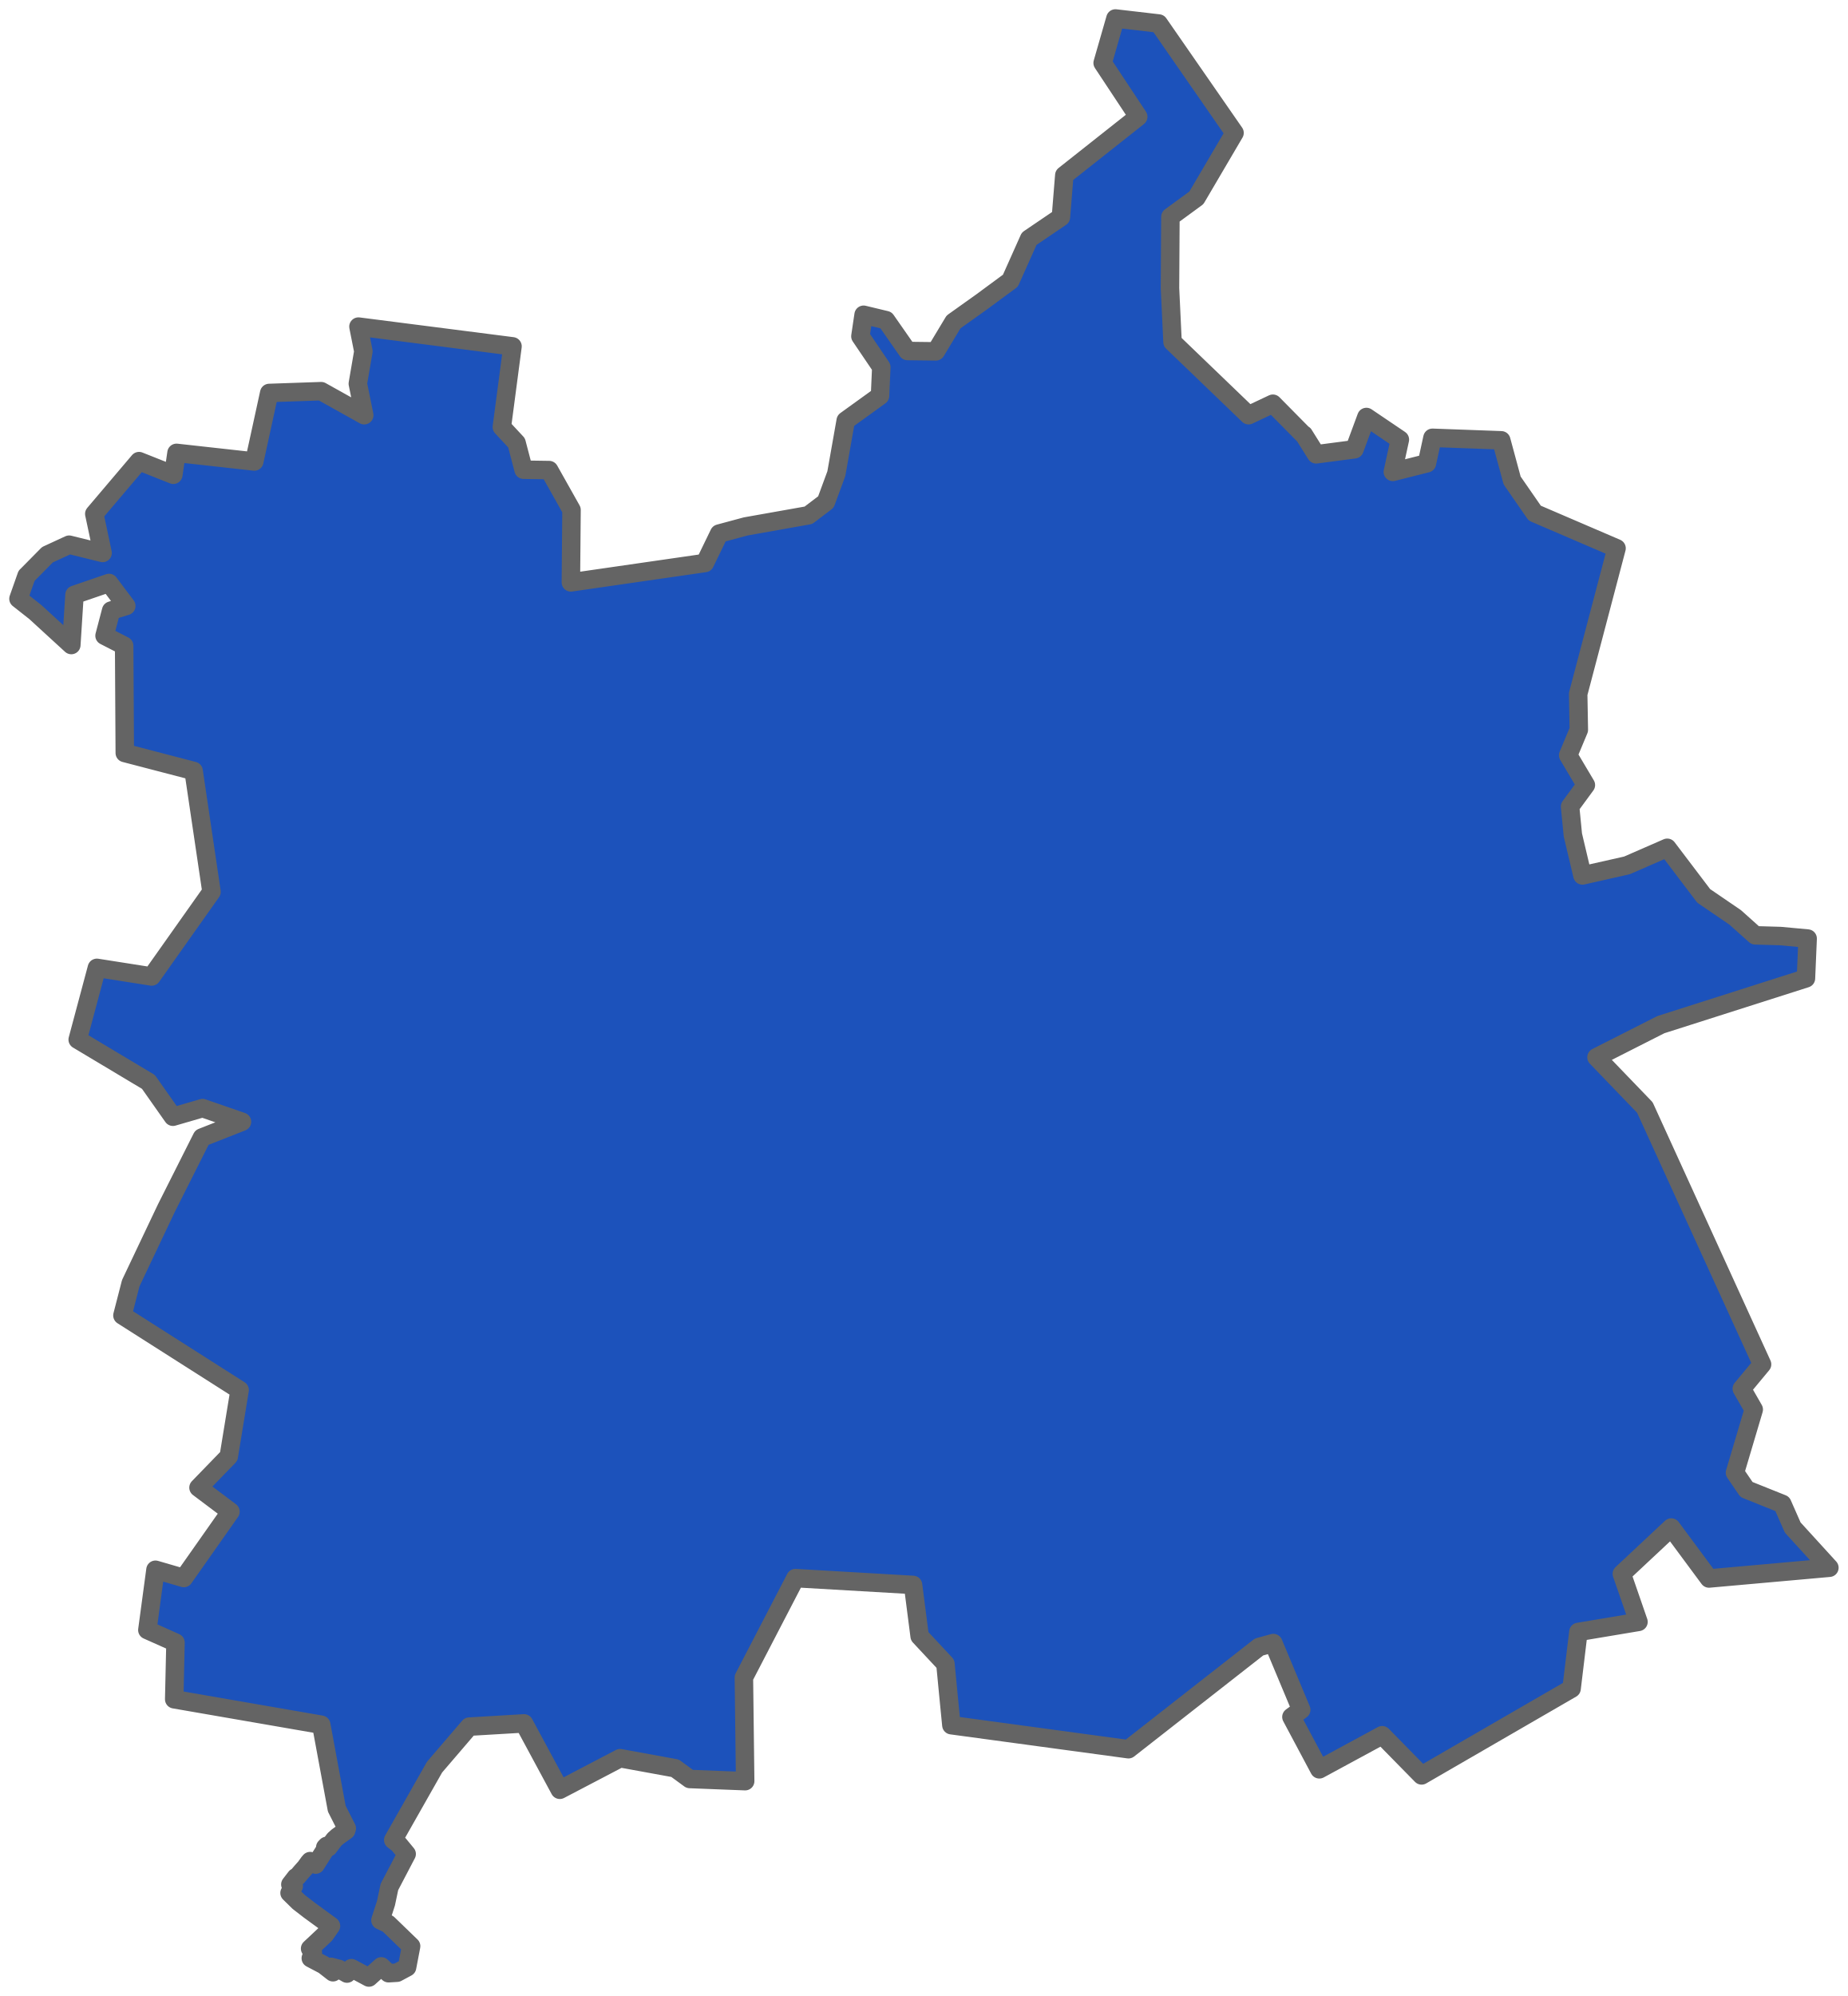
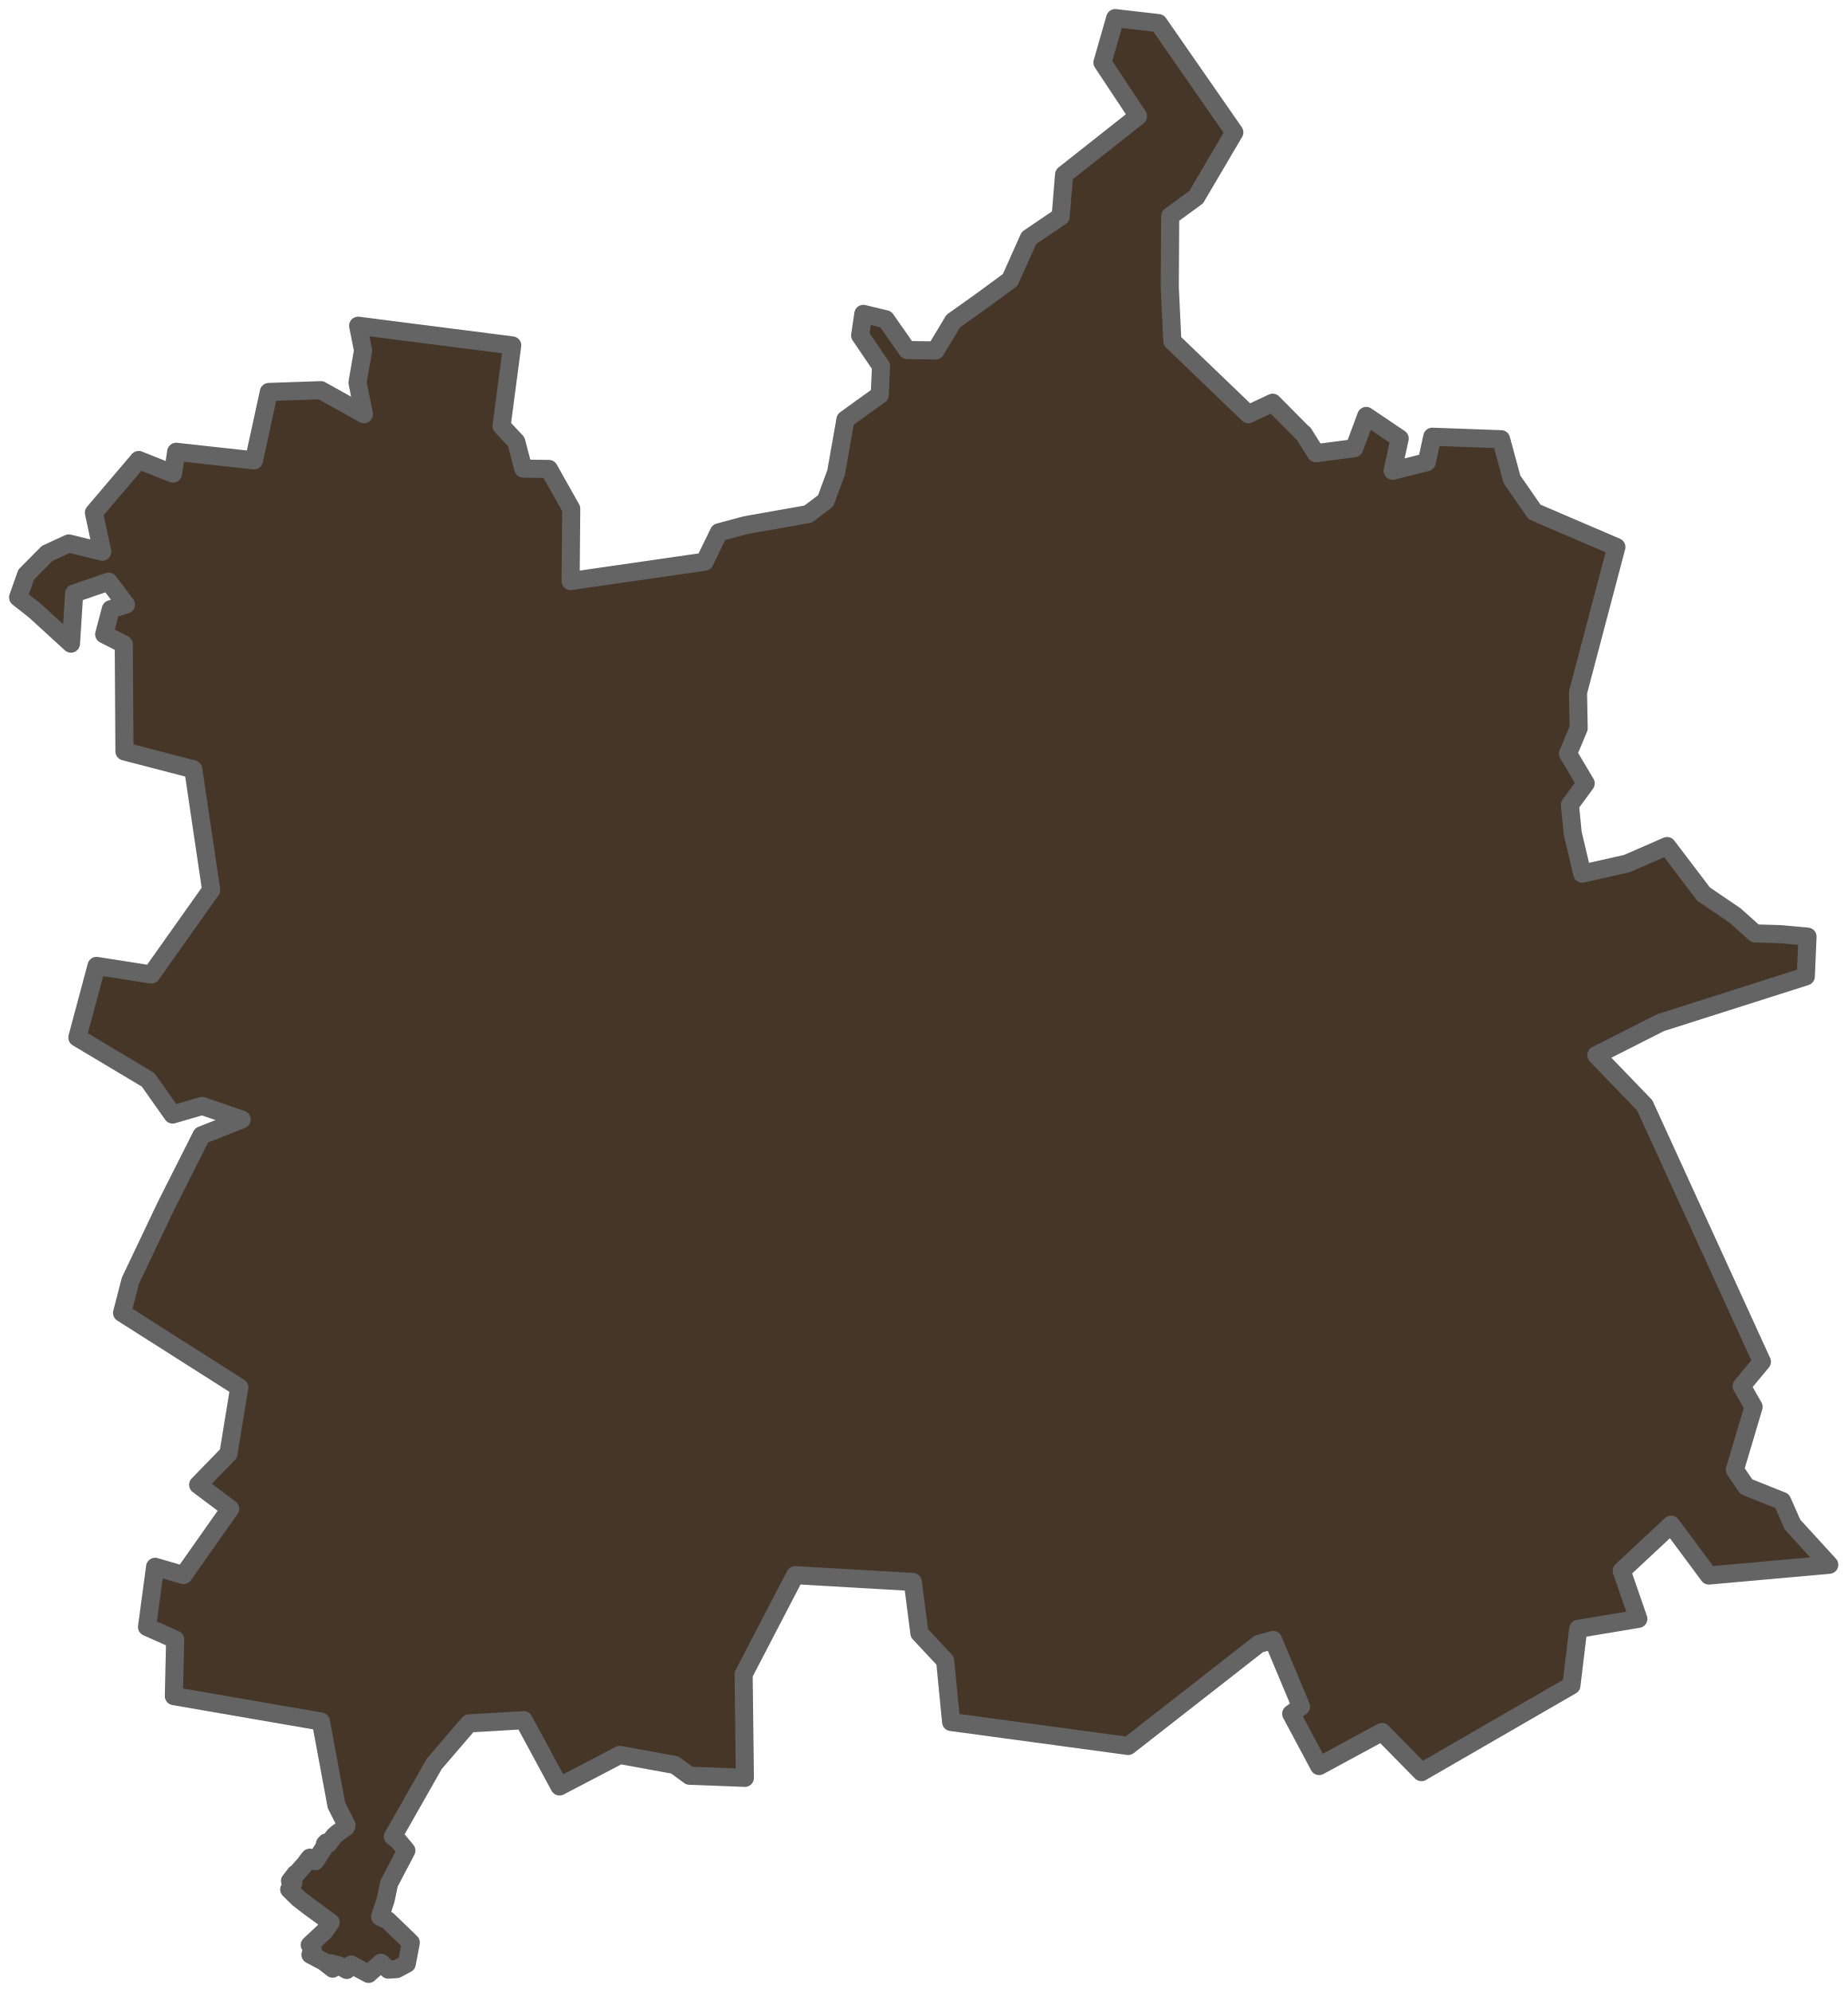
- <svg xmlns="http://www.w3.org/2000/svg" width="100" height="108" viewBox="0 0 100 108" fill="none">
-   <path fill-rule="evenodd" clip-rule="evenodd" d="M1.436 31.161L2.566 30.016L3.742 29.473L5.552 29.919L5.103 27.804L7.524 24.951L9.38 25.688L9.553 24.504L13.761 24.97L14.569 21.263L17.382 21.166L19.711 22.466L19.365 20.758L19.665 19.011L19.399 17.672L27.735 18.74L27.159 23.107L27.954 23.961L28.335 25.416L29.718 25.436L30.929 27.59L30.894 31.511L38.147 30.463L38.919 28.871L40.36 28.483L43.75 27.881L44.695 27.163L45.26 25.63L45.768 22.757L47.624 21.418L47.693 19.865L46.563 18.196L46.736 17.032L47.947 17.323L49.111 18.992L50.645 19.011L51.602 17.42L53.1 16.352L54.68 15.188L55.695 12.917L57.413 11.752L57.597 9.482L61.598 6.318L59.672 3.407L60.364 1L62.705 1.272L66.809 7.191L64.745 10.704L63.339 11.733L63.316 15.595L63.454 18.507L67.57 22.466L68.885 21.845L70.533 23.514H70.556L71.225 24.582L73.3 24.31L73.946 22.563L75.756 23.786L75.376 25.533L77.221 25.067L77.52 23.689L81.244 23.825L81.832 25.998L83.055 27.765L87.482 29.667L85.406 37.547L85.441 39.488L84.865 40.866L85.822 42.477L84.968 43.641L85.118 45.175L85.637 47.368L88.047 46.824L90.226 45.873L92.198 48.474L93.904 49.639L94.988 50.609L96.348 50.648L97.824 50.784L97.732 52.938L89.88 55.442L86.398 57.208L89.015 59.925L95.357 73.822L94.261 75.142L94.907 76.267L93.892 79.683L94.515 80.596L96.452 81.372L97.017 82.653L99 84.827L92.486 85.409L90.445 82.653L87.77 85.157L88.669 87.757L85.418 88.301L85.049 91.367L76.932 96.064L74.799 93.891L71.398 95.734L69.888 92.901L70.418 92.513L68.908 88.903L68.135 89.116L61.068 94.647L51.486 93.347L51.371 92.183L51.163 90.028L49.769 88.534L49.411 85.758L43.047 85.389L40.257 90.766L40.326 96.375L37.328 96.258L36.532 95.676L33.558 95.133L30.295 96.841L28.358 93.25L25.395 93.425L23.515 95.618L21.281 99.558L21.558 99.771L22.007 100.315L21.073 102.1L20.889 102.974L20.589 103.905L21.004 104.1L22.248 105.303L22.029 106.448L21.487 106.739L21.026 106.767L20.634 106.398L19.965 107L19.02 106.495L18.778 106.786L18.34 106.534L17.913 106.423L18.019 106.714L17.523 106.326L16.82 105.957L16.932 105.646L16.782 105.433L17.589 104.676L17.912 104.21L16.742 103.356L16.165 102.91L15.67 102.424L15.747 102.322L15.897 102.05L15.713 101.964L16.012 101.576L16.093 101.542L16.289 101.309L16.531 101.037L16.727 100.765L16.744 100.777L16.784 100.701L16.922 100.765L17.084 100.889L17.637 100.016L17.602 99.957L17.68 99.877L17.776 99.957L18.098 99.53L18.271 99.376L18.732 99.046L18.767 98.931L18.225 97.863L17.384 93.322L9.428 91.944L9.497 88.877L7.975 88.198L8.414 84.937L9.947 85.383L12.472 81.793L10.743 80.493L12.38 78.804L12.968 75.213L6.626 71.176L7.076 69.43L9.002 65.373L10.927 61.55L13.095 60.696L10.962 59.958L9.359 60.424L8.033 58.541L4.205 56.251L5.243 52.369L8.206 52.835L11.446 48.255L10.477 41.714L6.753 40.743L6.719 34.94L5.658 34.397L6.015 33.038L6.834 32.786L5.9 31.544L4.032 32.184L3.859 34.901L1.911 33.116L1 32.398L1.438 31.155" fill="#1C52BB" />
-   <path d="M1.436 31.161L2.566 30.016L3.742 29.473L5.552 29.919L5.103 27.804L7.524 24.951L9.38 25.688L9.553 24.504L13.761 24.97L14.569 21.263L17.382 21.166L19.711 22.466L19.365 20.758L19.665 19.011L19.399 17.672L27.735 18.74L27.159 23.107L27.954 23.961L28.335 25.416L29.718 25.436L30.929 27.59L30.894 31.511L38.147 30.463L38.919 28.871L40.36 28.483L43.75 27.881L44.695 27.163L45.26 25.63L45.768 22.757L47.624 21.418L47.693 19.865L46.563 18.196L46.736 17.032L47.947 17.323L49.111 18.992L50.645 19.011L51.602 17.42L53.1 16.352L54.68 15.188L55.695 12.917L57.413 11.752L57.597 9.482L61.598 6.318L59.672 3.407L60.364 1L62.705 1.272L66.809 7.191L64.745 10.704L63.339 11.733L63.316 15.595L63.454 18.507L67.57 22.466L68.885 21.845L70.533 23.514H70.556L71.225 24.582L73.3 24.31L73.946 22.563L75.756 23.786L75.376 25.533L77.221 25.067L77.52 23.689L81.244 23.825L81.832 25.998L83.055 27.765L87.482 29.667L85.406 37.547L85.441 39.488L84.865 40.866L85.822 42.477L84.968 43.641L85.118 45.175L85.637 47.368L88.047 46.824L90.226 45.873L92.198 48.474L93.904 49.639L94.988 50.609L96.348 50.648L97.824 50.784L97.732 52.938L89.88 55.442L86.398 57.208L89.015 59.925L95.357 73.822L94.261 75.142L94.907 76.267L93.892 79.683L94.515 80.596L96.452 81.372L97.017 82.653L99 84.827L92.486 85.409L90.445 82.653L87.77 85.157L88.669 87.757L85.418 88.301L85.049 91.367L76.932 96.064L74.799 93.891L71.398 95.734L69.888 92.901L70.418 92.513L68.908 88.903L68.135 89.116L61.068 94.647L51.486 93.347L51.371 92.183L51.163 90.028L49.769 88.534L49.411 85.758L43.047 85.389L40.257 90.766L40.326 96.375L37.328 96.258L36.532 95.676L33.558 95.133L30.295 96.841L28.358 93.25L25.395 93.425L23.515 95.618L21.281 99.558L21.558 99.771L22.007 100.315L21.073 102.1L20.889 102.974L20.589 103.905L21.004 104.1L22.248 105.303L22.029 106.448L21.487 106.739L21.026 106.767L20.634 106.398L19.965 107L19.02 106.495L18.778 106.786L18.34 106.534L17.913 106.423L18.019 106.714L17.523 106.326L16.82 105.957L16.932 105.646L16.782 105.433L17.589 104.676L17.912 104.21L16.742 103.356L16.165 102.91L15.67 102.424L15.747 102.322L15.897 102.05L15.713 101.964L16.012 101.576L16.093 101.542L16.289 101.309L16.531 101.037L16.727 100.765L16.744 100.777L16.784 100.701L16.922 100.765L17.084 100.889L17.637 100.016L17.602 99.957L17.68 99.877L17.776 99.957L18.098 99.53L18.271 99.376L18.732 99.046L18.767 98.931L18.225 97.863L17.384 93.322L9.428 91.944L9.497 88.877L7.975 88.198L8.414 84.937L9.947 85.383L12.472 81.793L10.743 80.493L12.38 78.804L12.968 75.213L6.626 71.176L7.076 69.43L9.002 65.373L10.927 61.55L13.095 60.696L10.962 59.958L9.359 60.424L8.033 58.541L4.205 56.251L5.243 52.369L8.206 52.835L11.446 48.255L10.477 41.714L6.753 40.743L6.719 34.94L5.658 34.397L6.015 33.038L6.834 32.786L5.9 31.544L4.032 32.184L3.859 34.901L1.911 33.116L1 32.398L1.438 31.155" stroke="#646464" stroke-linecap="round" stroke-linejoin="round" />
+ <svg xmlns="http://www.w3.org/2000/svg" width="102" height="110" viewBox="0 0 102 110" fill="none">
+   <path fill-rule="evenodd" clip-rule="evenodd" d="M1.445 31.73L2.598 30.564L3.798 30.01L5.645 30.465L5.186 28.309L7.657 25.402L9.551 26.154L9.728 24.948L14.022 25.422L14.845 21.645L17.716 21.546L20.093 22.871L19.74 21.131L20.046 19.351L19.775 17.987L28.281 19.074L27.693 23.524L28.505 24.394L28.893 25.877L30.305 25.897L31.54 28.092L31.505 32.086L38.905 31.018L39.693 29.397L41.163 29.002L44.622 28.388L45.587 27.657L46.164 26.095L46.681 23.168L48.575 21.803L48.646 20.221L47.493 18.521L47.669 17.334L48.905 17.631L50.093 19.331L51.658 19.351L52.634 17.73L54.164 16.642L55.776 15.456L56.811 13.142L58.564 11.955L58.752 9.642L62.834 6.418L60.87 3.452L61.576 1L63.964 1.277L68.152 7.308L66.046 10.887L64.611 11.936L64.588 15.871L64.729 18.837L68.929 22.871L70.27 22.238L71.952 23.939H71.976L72.658 25.027L74.776 24.75L75.435 22.97L77.282 24.216L76.894 25.996L78.776 25.521L79.082 24.117L82.882 24.255L83.482 26.47L84.729 28.27L89.247 30.208L87.129 38.236L87.164 40.214L86.576 41.618L87.553 43.259L86.682 44.446L86.835 46.008L87.364 48.242L89.823 47.689L92.047 46.72L94.059 49.37L95.8 50.556L96.906 51.545L98.294 51.584L99.8 51.723L99.706 53.918L91.694 56.469L88.141 58.268L90.811 61.037L97.282 75.196L96.165 76.541L96.823 77.688L95.788 81.168L96.423 82.097L98.4 82.888L98.976 84.194L101 86.408L94.353 87.001L92.27 84.194L89.541 86.744L90.459 89.394L87.141 89.948L86.764 93.072L78.482 97.858L76.305 95.643L72.835 97.522L71.293 94.635L71.835 94.239L70.293 90.561L69.505 90.779L62.293 96.414L52.517 95.09L52.399 93.903L52.187 91.708L50.764 90.185L50.399 87.358L43.905 86.982L41.058 92.459L41.128 98.174L38.069 98.056L37.258 97.463L34.222 96.909L30.893 98.649L28.916 94.991L25.893 95.169L23.975 97.403L21.695 101.417L21.977 101.635L22.436 102.189L21.483 104.008L21.295 104.898L20.989 105.847L21.413 106.045L22.682 107.271L22.459 108.438L21.905 108.734L21.435 108.763L21.035 108.387L20.352 109L19.388 108.486L19.141 108.782L18.694 108.525L18.258 108.412L18.366 108.708L17.86 108.313L17.142 107.937L17.257 107.621L17.104 107.403L17.928 106.632L18.257 106.157L17.063 105.287L16.475 104.832L15.969 104.338L16.048 104.233L16.201 103.957L16.013 103.869L16.319 103.474L16.401 103.439L16.601 103.201L16.848 102.925L17.048 102.648L17.065 102.66L17.106 102.583L17.247 102.648L17.412 102.774L17.977 101.884L17.941 101.824L18.02 101.742L18.118 101.824L18.447 101.389L18.624 101.232L19.094 100.896L19.13 100.779L18.577 99.691L17.718 95.064L9.6 93.66L9.671 90.535L8.118 89.843L8.565 86.521L10.13 86.976L12.706 83.317L10.941 81.992L12.612 80.272L13.212 76.614L6.741 72.5L7.2 70.721L9.165 66.588L11.13 62.692L13.341 61.822L11.165 61.07L9.53 61.545L8.177 59.627L4.271 57.293L5.33 53.338L8.353 53.813L11.659 49.146L10.671 42.482L6.871 41.493L6.835 35.58L5.753 35.027L6.118 33.642L6.953 33.385L6 32.12L4.094 32.772L3.918 35.541L1.929 33.722L1 32.99L1.447 31.724" fill="#453628" />
+   <path d="M1.445 31.73L2.598 30.564L3.798 30.01L5.645 30.465L5.186 28.309L7.657 25.402L9.551 26.154L9.728 24.948L14.022 25.422L14.845 21.645L17.716 21.546L20.093 22.871L19.74 21.131L20.046 19.351L19.775 17.987L28.281 19.074L27.693 23.524L28.505 24.394L28.893 25.877L30.305 25.897L31.54 28.092L31.505 32.086L38.905 31.018L39.693 29.397L41.163 29.002L44.622 28.388L45.587 27.657L46.164 26.095L46.681 23.168L48.575 21.803L48.646 20.221L47.493 18.521L47.669 17.334L48.905 17.631L50.093 19.331L51.658 19.351L52.634 17.73L54.164 16.642L55.776 15.456L56.811 13.142L58.564 11.955L58.752 9.642L62.834 6.418L60.87 3.452L61.576 1L63.964 1.277L68.152 7.308L66.046 10.887L64.611 11.936L64.588 15.871L64.729 18.837L68.929 22.871L70.27 22.238L71.952 23.939H71.976L72.658 25.027L74.776 24.75L75.435 22.97L77.282 24.216L76.894 25.996L78.776 25.521L79.082 24.117L82.882 24.255L83.482 26.47L84.729 28.27L89.247 30.208L87.129 38.236L87.164 40.214L86.576 41.618L87.553 43.259L86.682 44.446L86.835 46.008L87.364 48.242L89.823 47.689L92.047 46.72L94.059 49.37L95.8 50.556L96.906 51.545L98.294 51.584L99.8 51.723L99.706 53.918L91.694 56.469L88.141 58.268L90.811 61.037L97.282 75.196L96.165 76.541L96.823 77.688L95.788 81.168L96.423 82.097L98.4 82.888L98.976 84.194L101 86.408L94.353 87.001L92.27 84.194L89.541 86.744L90.459 89.394L87.141 89.948L86.764 93.072L78.482 97.858L76.305 95.643L72.835 97.522L71.293 94.635L71.835 94.239L70.293 90.561L69.505 90.779L62.293 96.414L52.517 95.09L52.399 93.903L52.187 91.708L50.764 90.185L50.399 87.358L43.905 86.982L41.058 92.459L41.128 98.174L38.069 98.056L37.258 97.463L34.222 96.909L30.893 98.649L28.916 94.991L25.893 95.169L23.975 97.403L21.695 101.417L21.977 101.635L22.436 102.189L21.483 104.008L21.295 104.898L20.989 105.847L21.413 106.045L22.682 107.271L22.459 108.438L21.905 108.734L21.435 108.763L21.035 108.387L20.352 109L19.388 108.486L19.141 108.782L18.694 108.525L18.258 108.412L18.366 108.708L17.86 108.313L17.142 107.937L17.257 107.621L17.104 107.403L17.928 106.632L18.257 106.157L17.063 105.287L16.475 104.832L15.969 104.338L16.048 104.233L16.201 103.957L16.013 103.869L16.319 103.474L16.401 103.439L16.601 103.201L16.848 102.925L17.048 102.648L17.065 102.66L17.106 102.583L17.247 102.648L17.412 102.774L17.977 101.884L17.941 101.824L18.02 101.742L18.118 101.824L18.447 101.389L18.624 101.232L19.094 100.896L19.13 100.779L18.577 99.691L17.718 95.064L9.6 93.66L9.671 90.535L8.118 89.843L8.565 86.521L10.13 86.976L12.706 83.317L10.941 81.992L12.612 80.272L13.212 76.614L6.741 72.5L7.2 70.721L9.165 66.588L11.13 62.692L13.341 61.822L11.165 61.07L9.53 61.545L8.177 59.627L4.271 57.293L5.33 53.338L8.353 53.813L11.659 49.146L10.671 42.482L6.871 41.493L6.835 35.58L5.753 35.027L6.118 33.642L6.953 33.385L6 32.12L4.094 32.772L3.918 35.541L1.929 33.722L1 32.99L1.447 31.724" stroke="#646464" stroke-linecap="round" stroke-linejoin="round" />
</svg>
